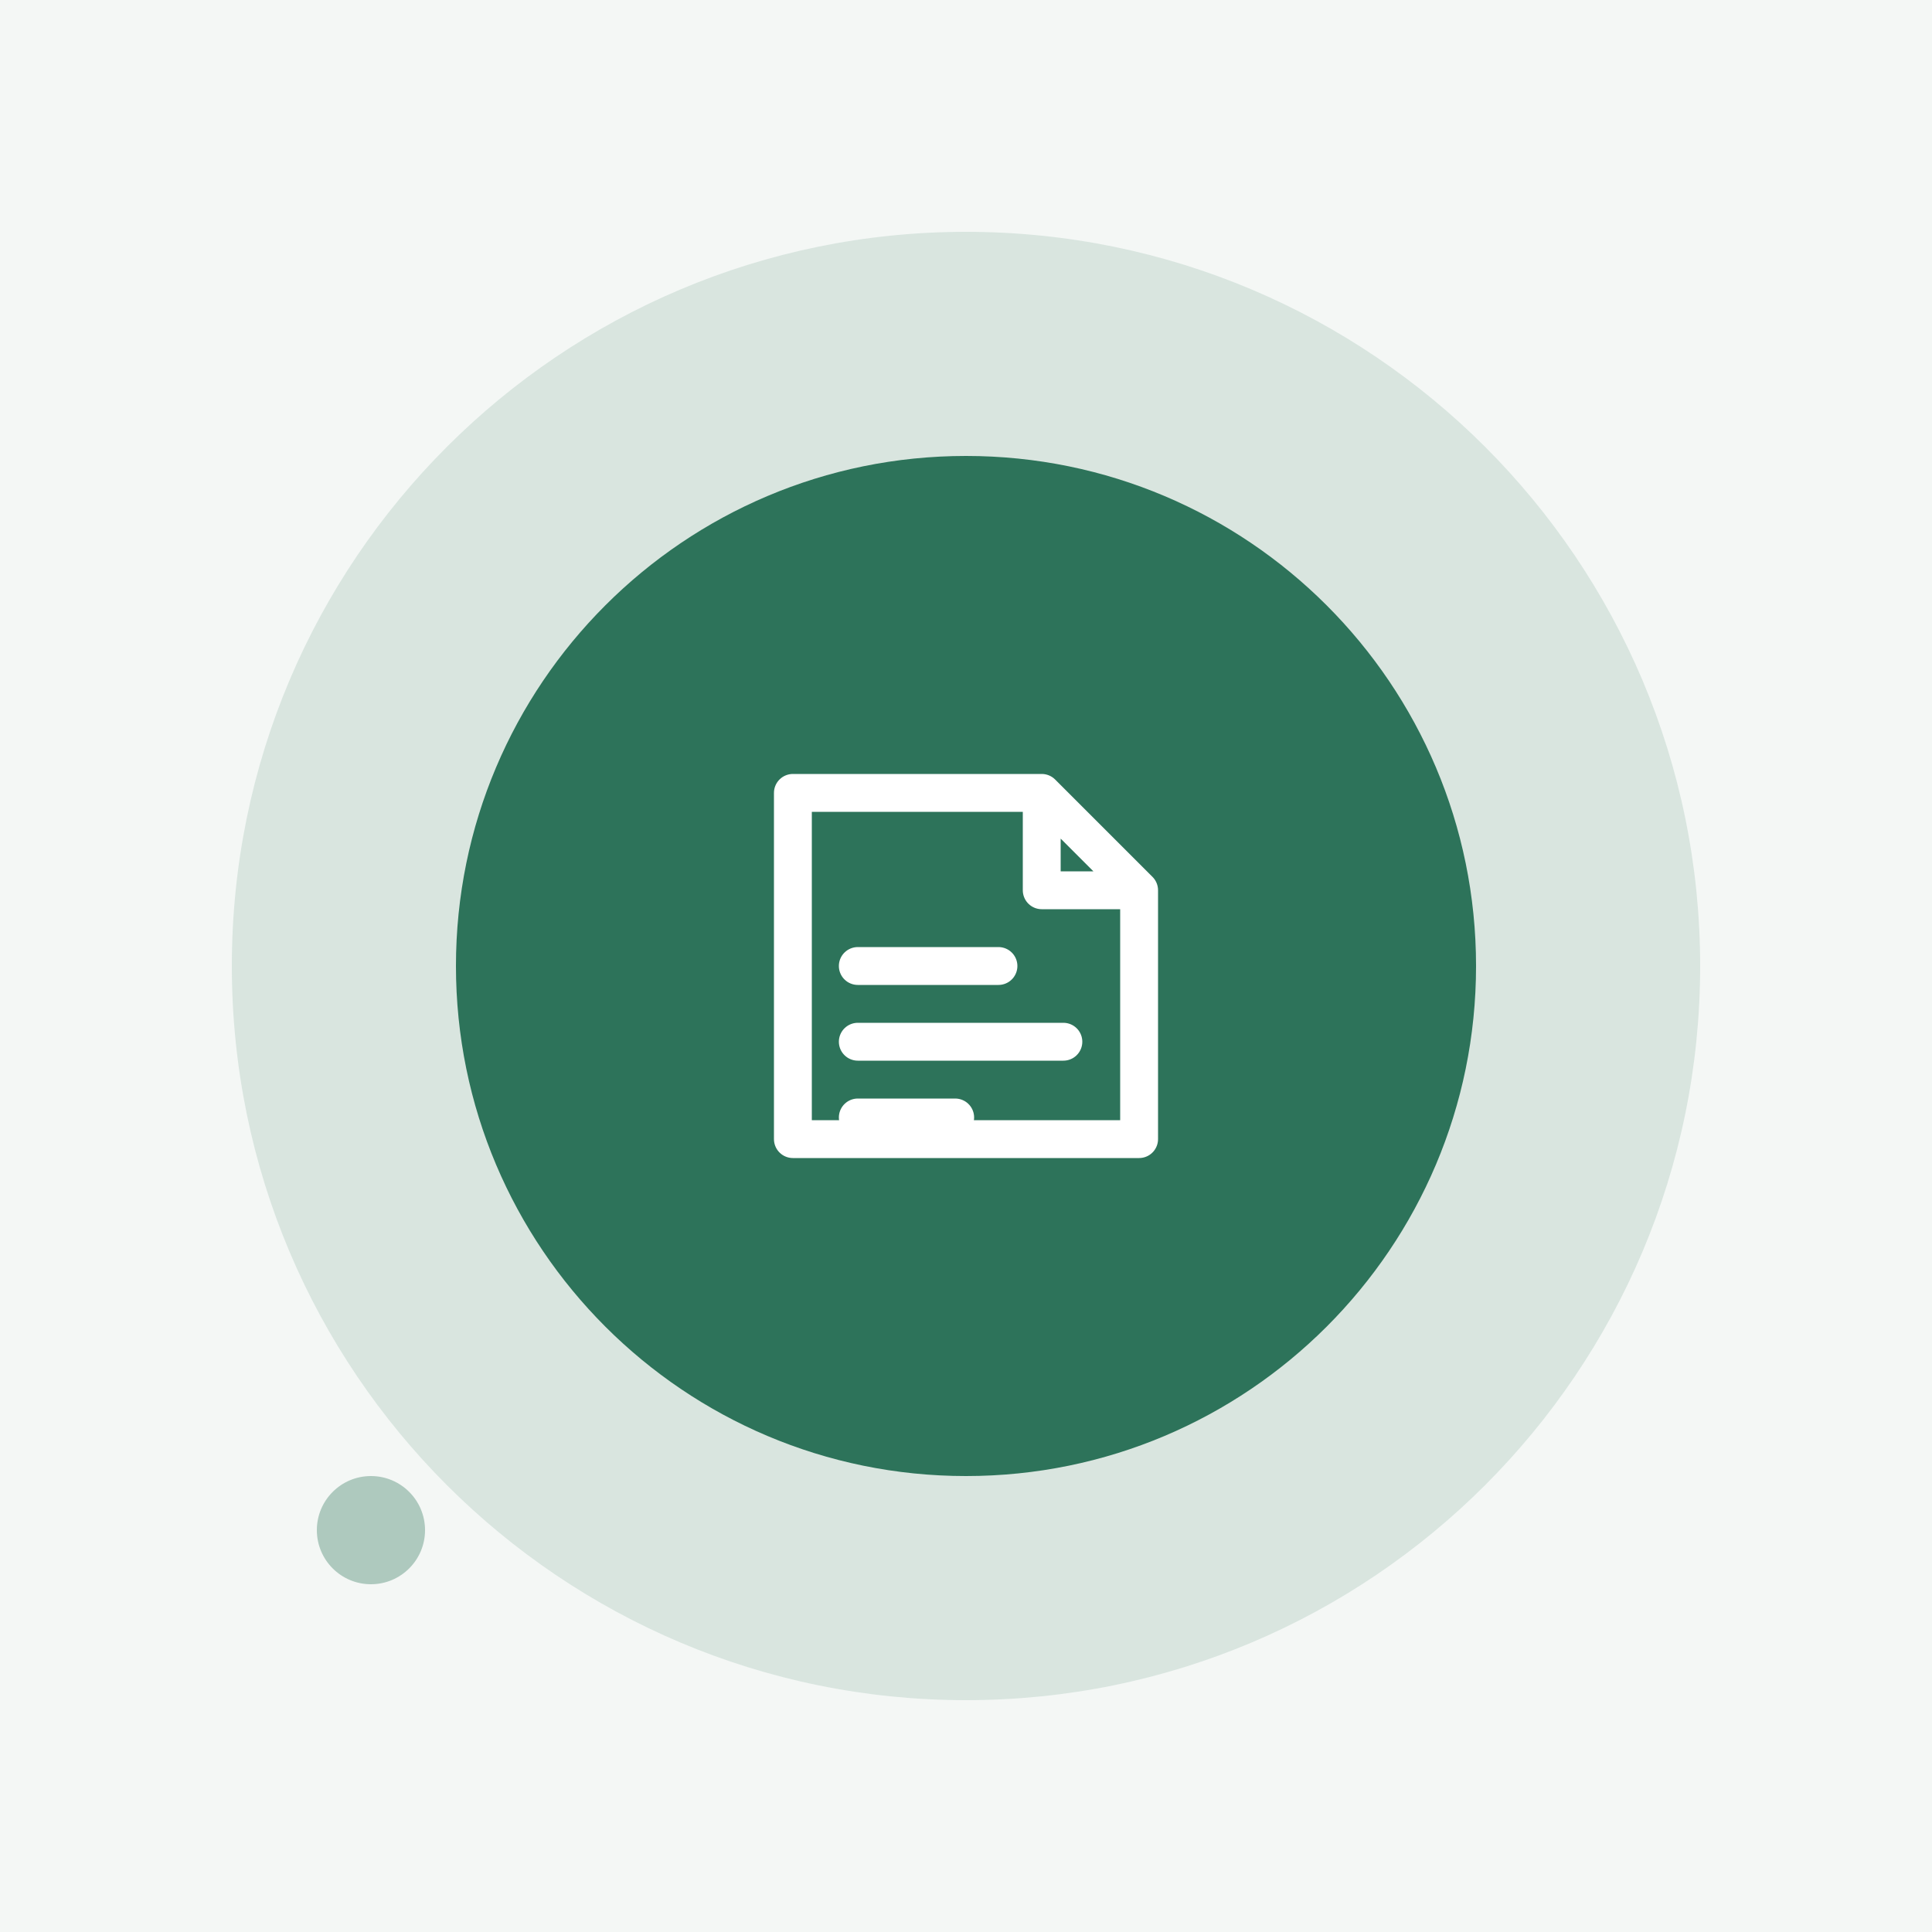
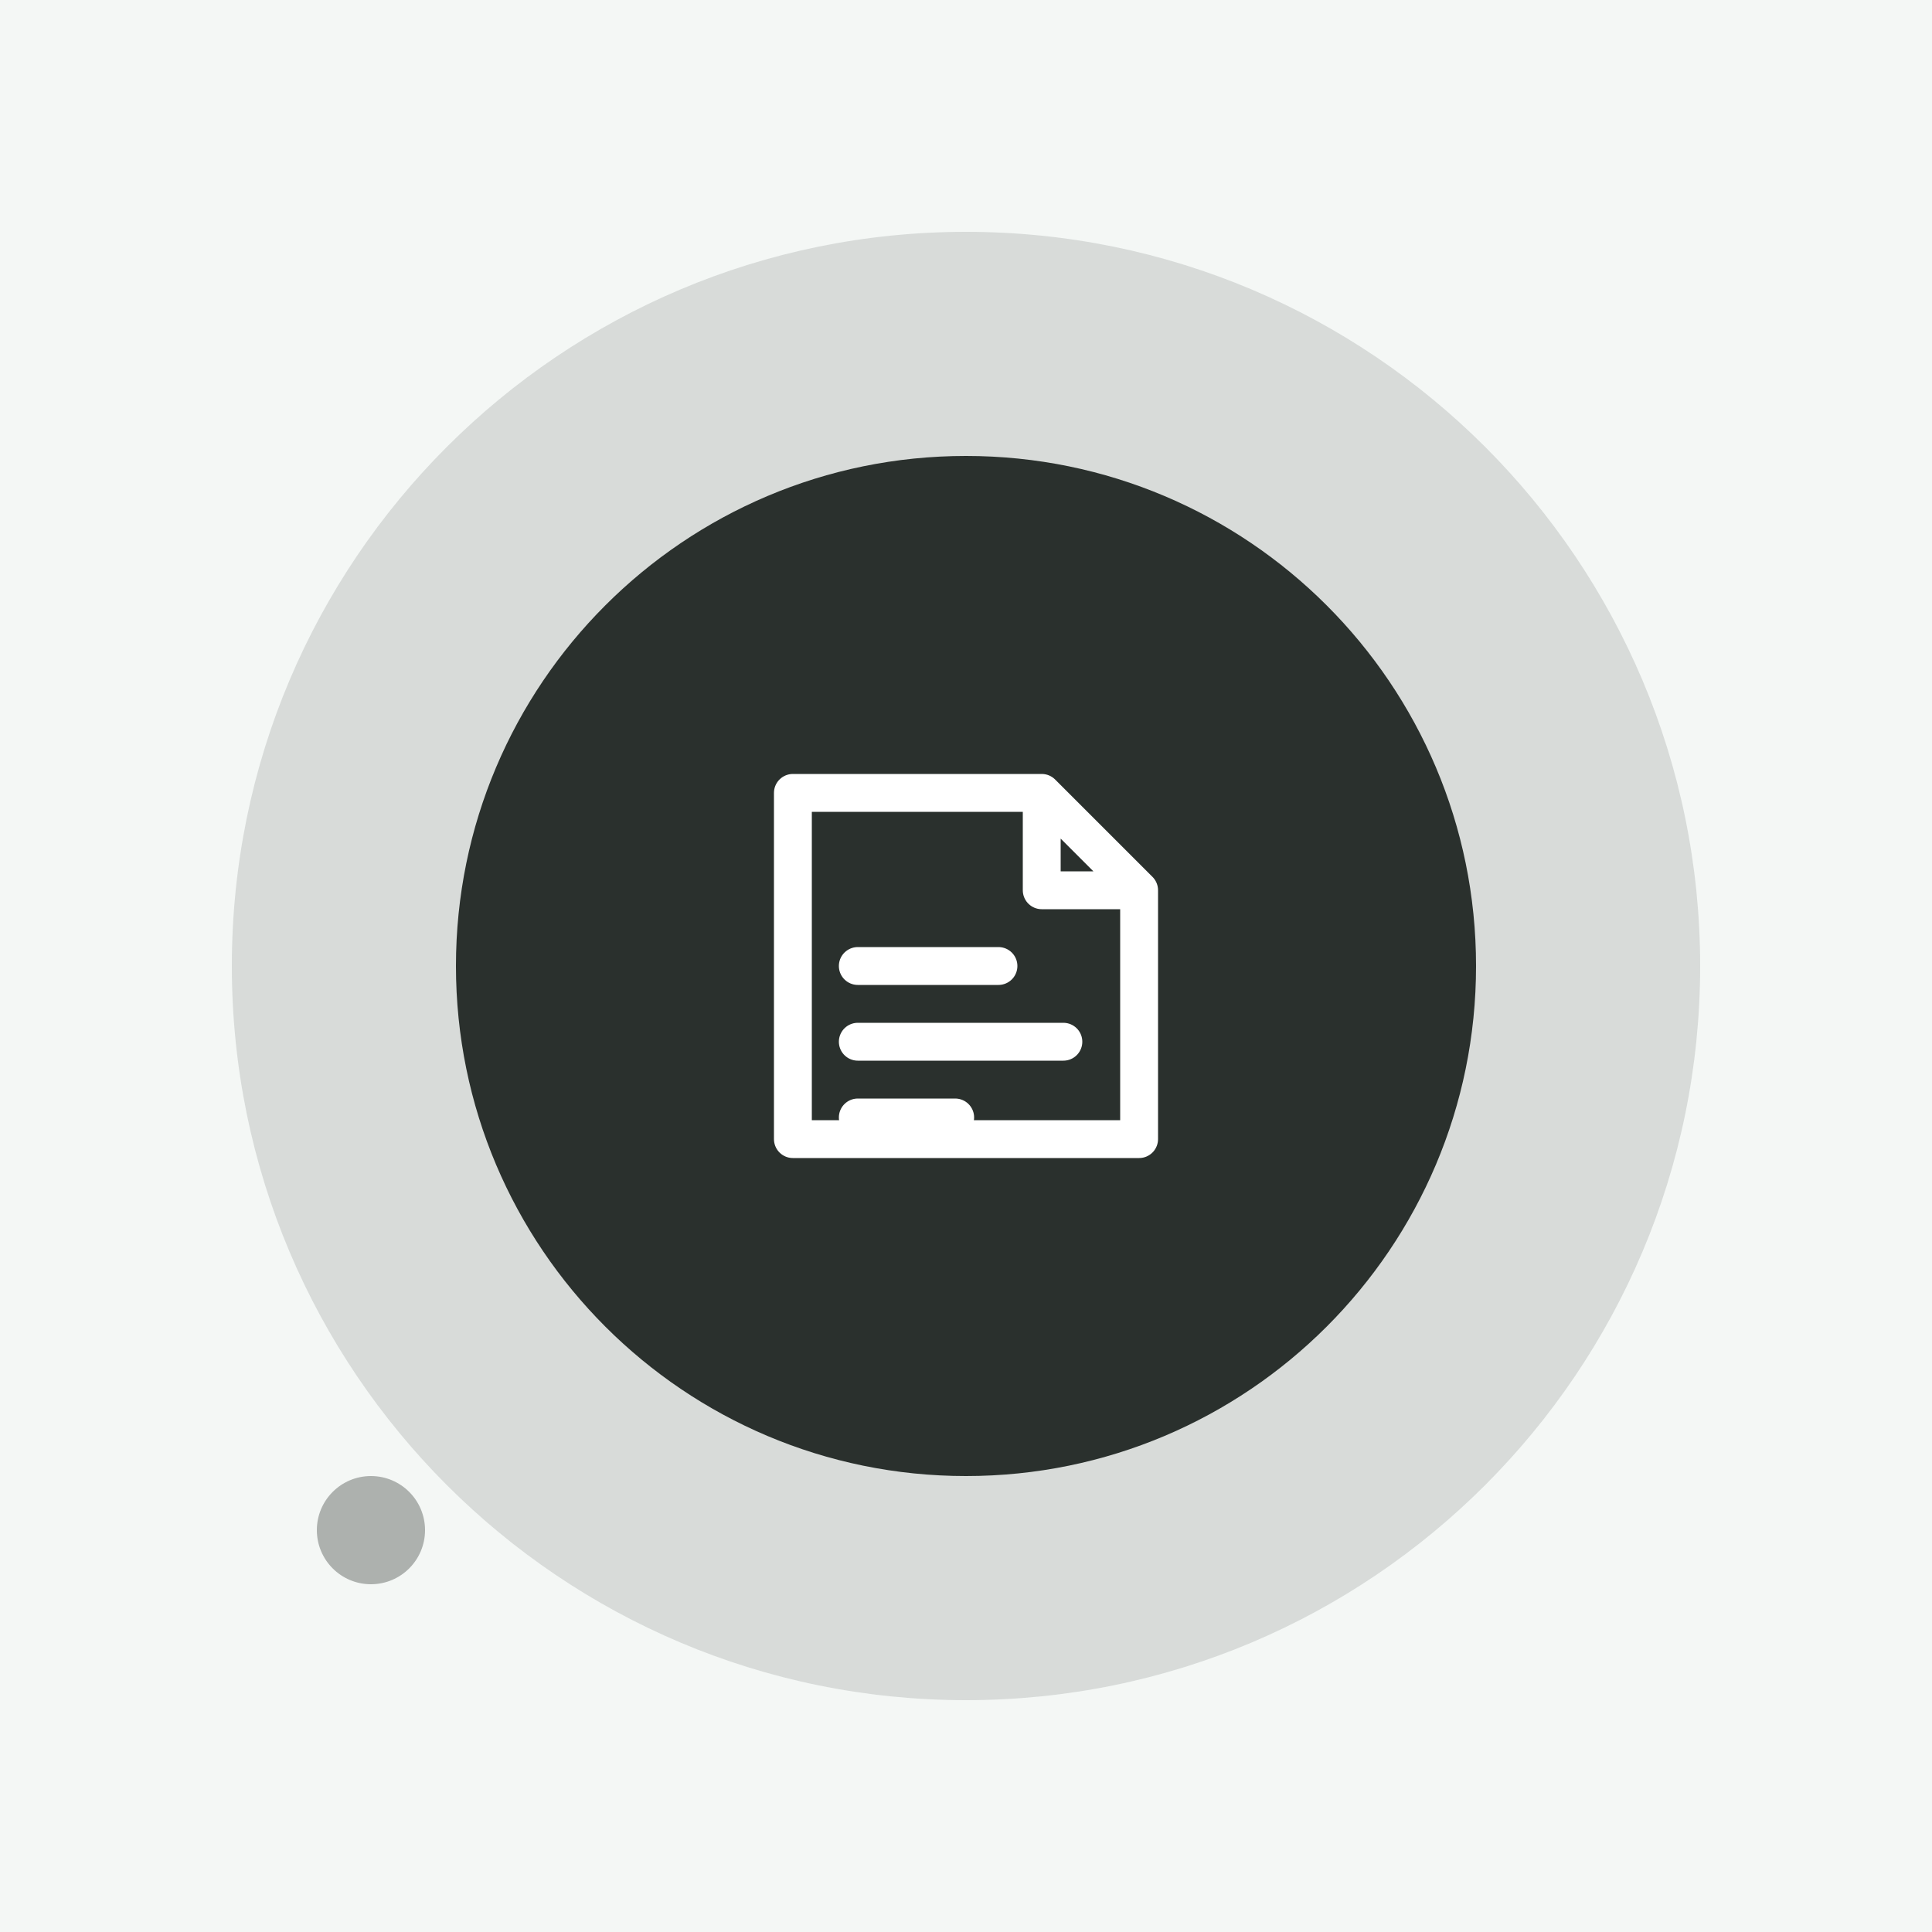
<svg xmlns="http://www.w3.org/2000/svg" viewBox="0 0 500 500" width="500" height="500">
  <defs>
    <style />
    <filter id="sh" x="-20%" y="-20%" width="140%" height="150%">
      <feDropShadow dx="0" dy="14" stdDeviation="18" flood-color="#101513" flood-opacity=".12" />
    </filter>
    <filter id="shs" x="-20%" y="-20%" width="140%" height="150%">
      <feDropShadow dx="0" dy="4" stdDeviation="6" flood-color="#101513" flood-opacity=".08" />
    </filter>
    <linearGradient id="gp" x1="0" y1="0" x2="1" y2="1">
      <stop offset="0" stop-color="#2D735A" />
      <stop offset="1" stop-color="#0D4634" />
    </linearGradient>
    <linearGradient id="gn" x1="0" y1="0" x2="1" y2="1">
      <stop offset="0" stop-color="#1A2D25" />
      <stop offset="1" stop-color="#101513" />
    </linearGradient>
    <linearGradient id="gt" x1="0" y1="0" x2="1" y2="1">
      <stop offset="0" stop-color="#E8F2EC" />
      <stop offset="1" stop-color="#DEE6E0" />
    </linearGradient>
    <linearGradient id="gl" x1="0" y1="0" x2="1" y2="1">
      <stop offset="0" stop-color="#FFFFFF" />
      <stop offset="1" stop-color="#F4F7F5" />
    </linearGradient>
  </defs>
  <rect width="500" height="500" fill="#F4F7F5" />
-   <circle cx="250.0" cy="250.0" r="190.0" fill="#2D735A" fill-opacity=".14" />
-   <circle cx="250.0" cy="250.0" r="132.0" fill="#2D735A" />
+   <circle cx="250.0" cy="250.0" r="190.0" fill="#2A302D" fill-opacity=".14" />
+   <circle cx="250.0" cy="250.0" r="132.0" fill="#2A302D" />
  <g transform="translate(180.0 180.0) scale(1.4)">
    <path d="M18 18h46l18 18v46H18z M64 18v18h18" fill="none" stroke="#FFFFFF" stroke-width="7" stroke-linecap="round" stroke-linejoin="round" />
    <path d="M30 50h26M30 64h38M30 78h18" fill="none" stroke="#FFFFFF" stroke-width="7" stroke-linecap="round" stroke-linejoin="round" />
  </g>
-   <circle cx="96.0" cy="396.0" r="14.0" fill="#2D735A" fill-opacity=".35" />
+   <circle cx="96.0" cy="396.0" r="14.0" fill="#2A302D" fill-opacity=".35" />
</svg>
